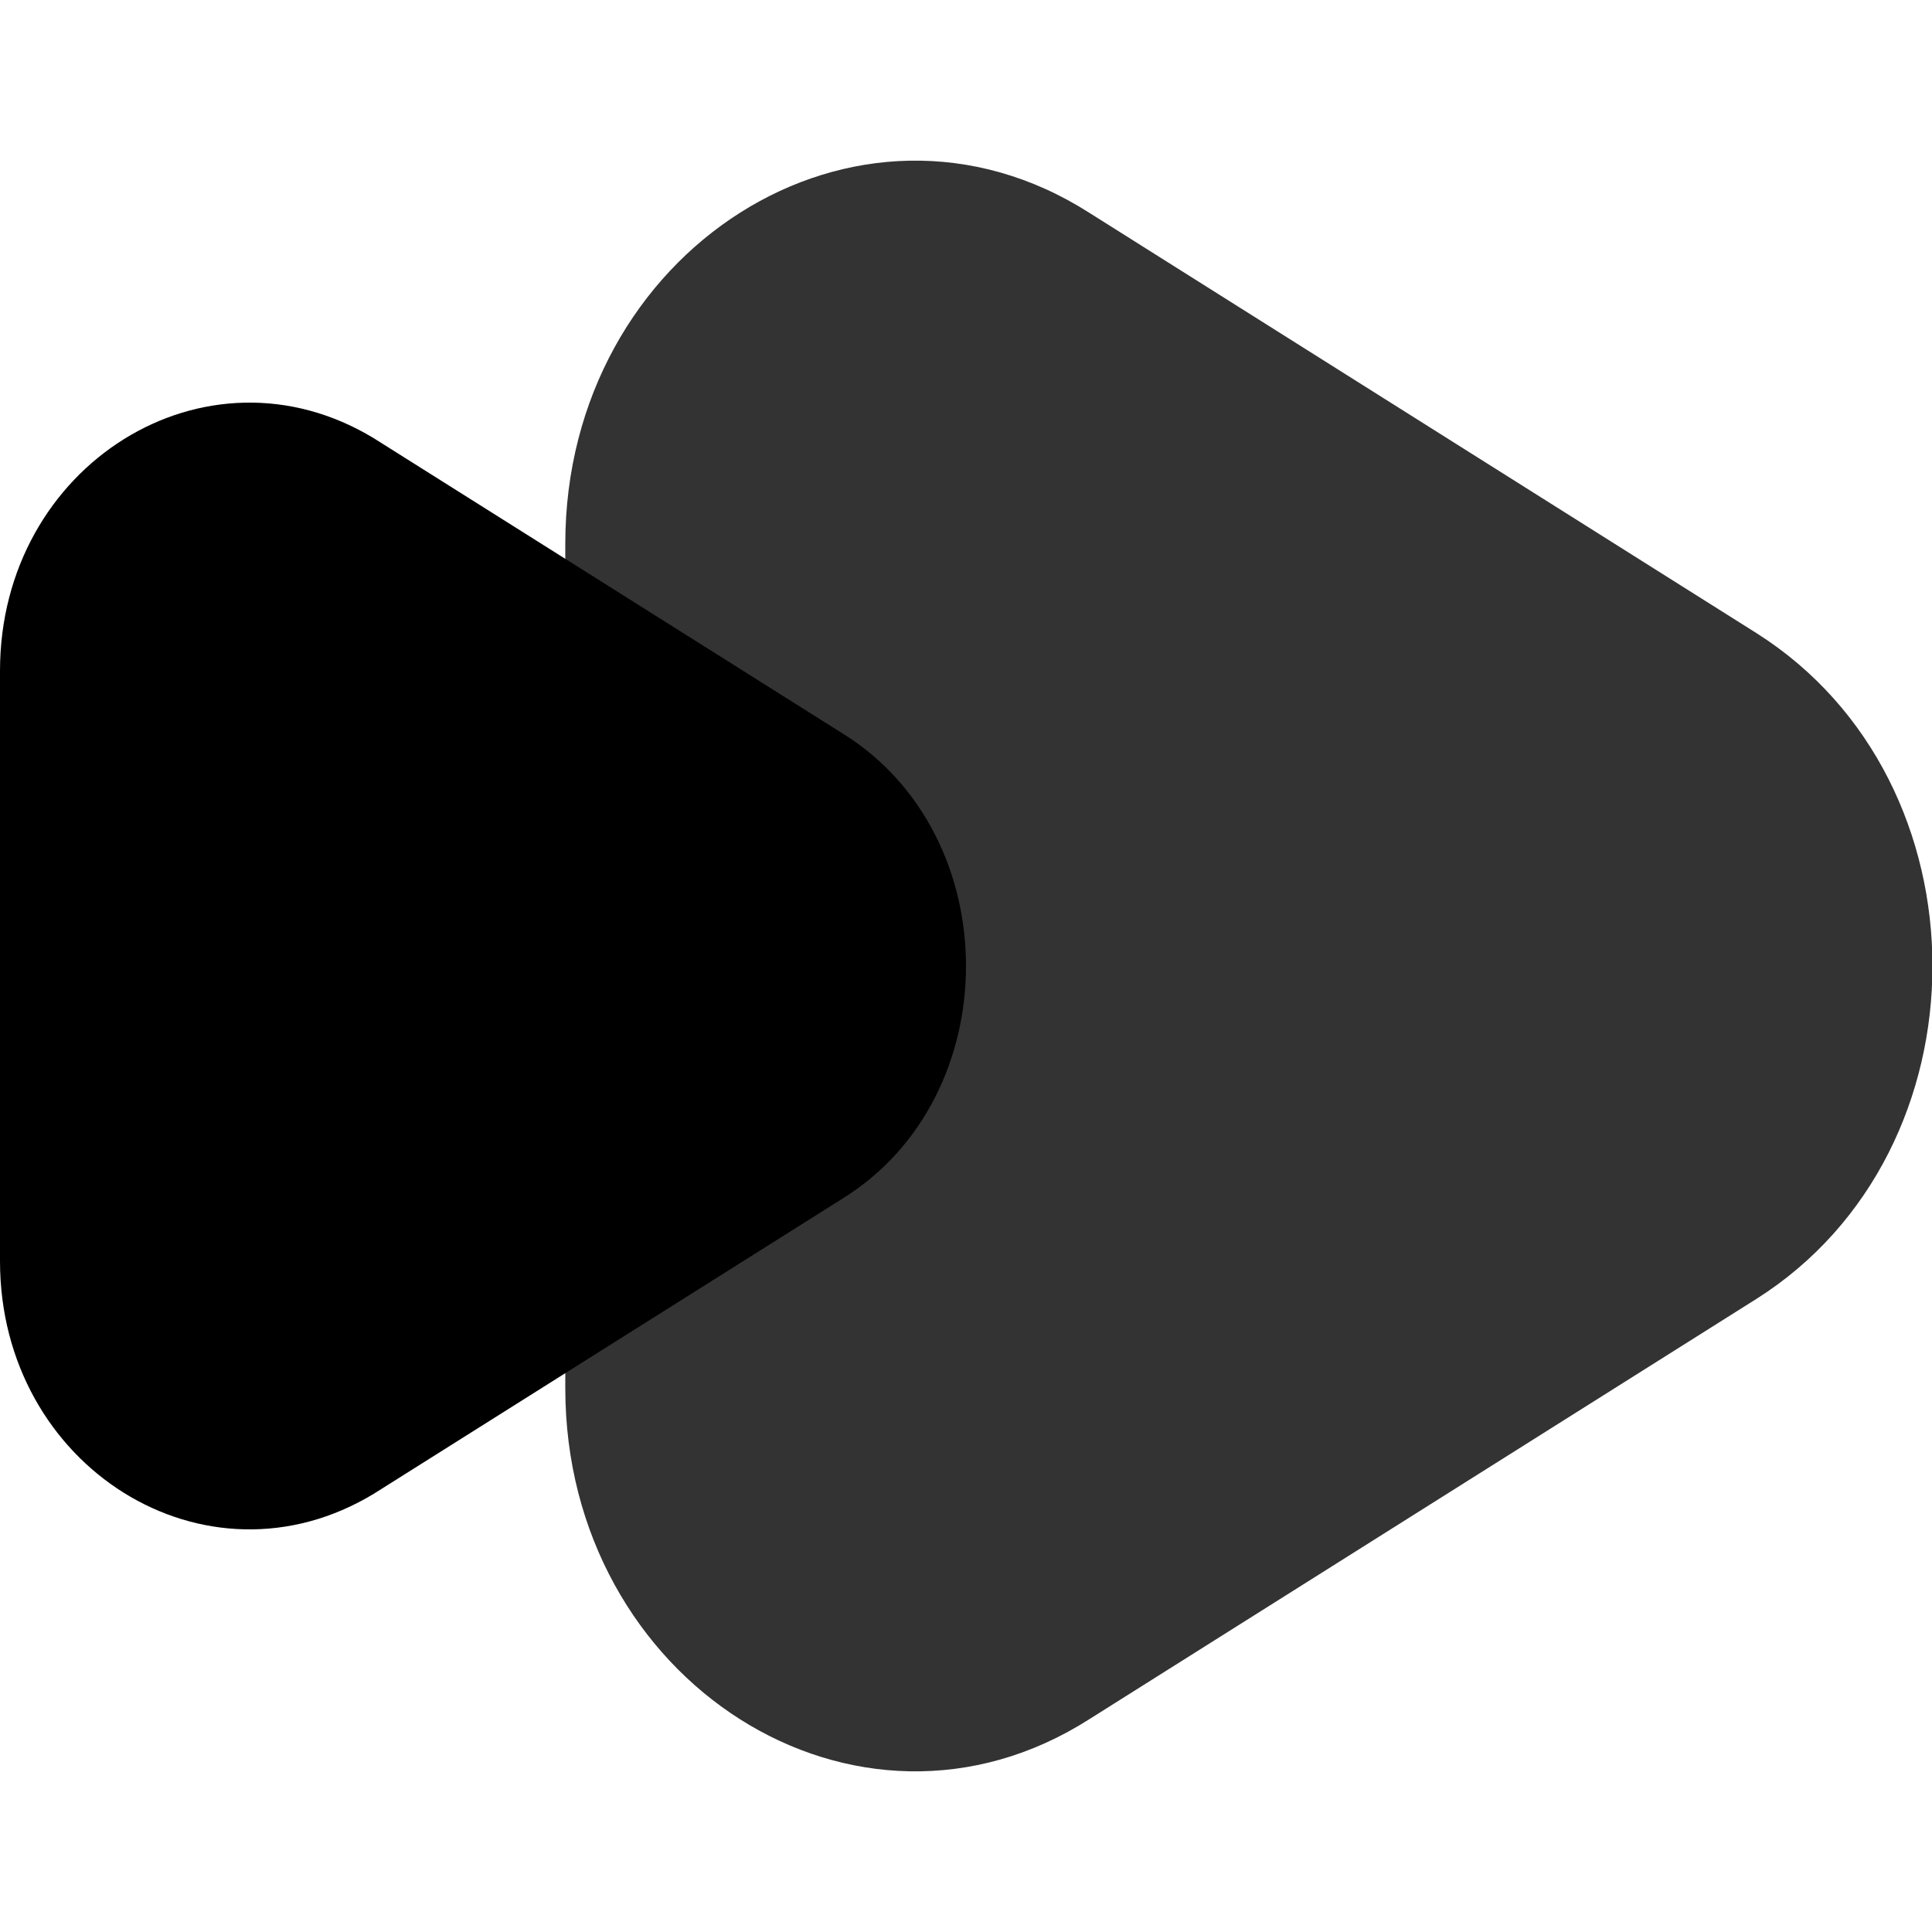
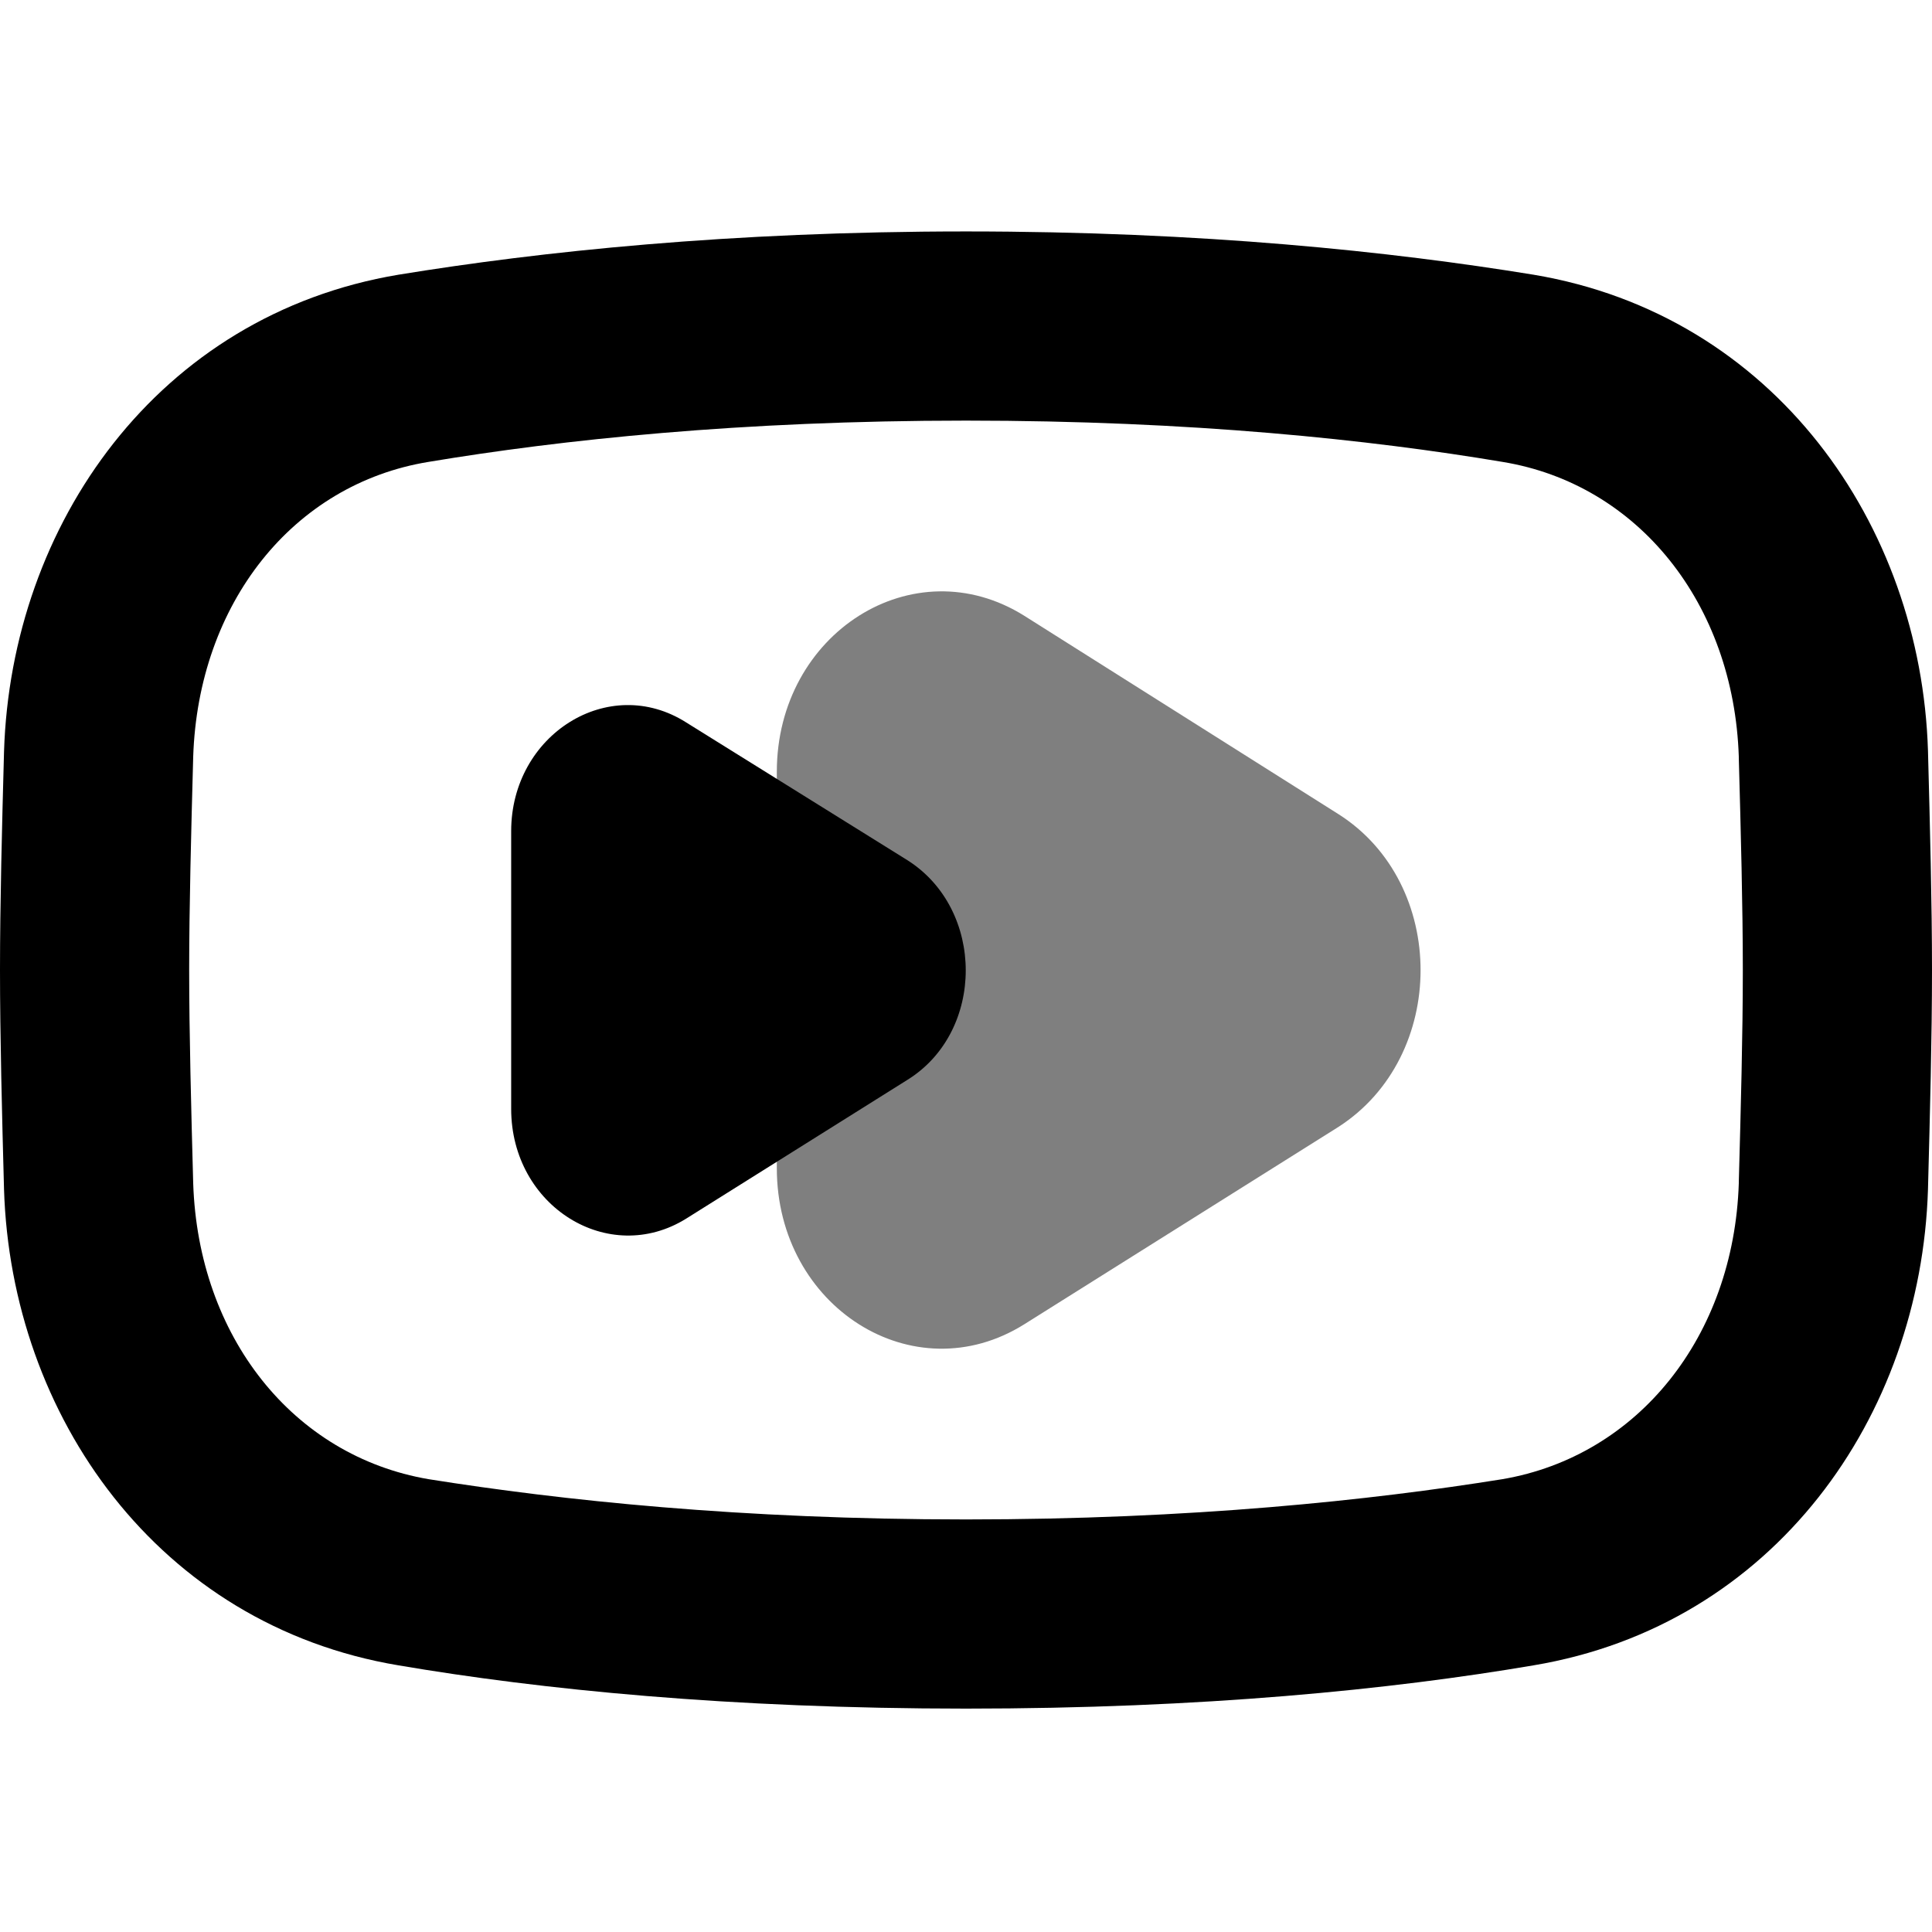
- <svg xmlns="http://www.w3.org/2000/svg" version="1.2" viewBox="0 0 108 108" width="24" height="24">
+ <svg xmlns="http://www.w3.org/2000/svg" version="1.2" viewBox="0 0 192 192" width="24" height="24">
  <style>
- 		.s0 { opacity: .8;fill: #000000 } 
- 		.s1 { fill: #000000 } 
+ 		.s0 { fill: #000000 } 
+ 		.s1 { opacity: .5;fill: #000000 } 
	</style>
-   <path id="path_1" class="s0" d="m31.6 30.4c0-16.4 16.3-26.8 29.3-18.5l37.3 23.5c13.1 8.3 13.1 28.9 0 37.2l-37.3 23.5c-13 8.3-29.3-2.1-29.3-18.5z" />
-   <path id="path_2" class="s1" d="m0 37.5c0-11.5 11.5-18.7 20.9-13l26.2 16.5c9.2 5.7 9.2 20.3 0 26l-26.2 16.5c-9.4 5.7-20.9-1.5-20.9-13z" />
+   <path fill-rule="evenodd" class="s0" d="m39.6 27.3c14.1-2.3 32.9-4.3 56.4-4.3 23.5 0 42.3 2 56.4 4.3 23.9 4 38.5 24.8 39.2 47.3 0.2 7.5 0.4 15.2 0.4 21.8 0 6.6-0.2 14.3-0.4 21.8-0.7 22.6-15.3 43.3-39.2 47.3-14.1 2.4-32.9 4.3-56.4 4.3-23.5 0-42.3-1.9-56.4-4.3-23.9-4-38.5-24.8-39.2-47.3-0.2-7.4-0.4-15.2-0.4-21.8 0-6.6 0.2-14.3 0.4-21.7 0.7-22.6 15.3-43.4 39.2-47.4zm56.4 14.5c-22.4 0-40.2 1.9-53.4 4.1-13.5 2.2-22.9 14.1-23.4 29.3-0.2 7.4-0.4 14.9-0.4 21.2 0 6.3 0.2 13.8 0.4 21.2 0.5 15.2 9.9 27.1 23.4 29.4 13.2 2.1 31 4 53.4 4 22.4 0 40.2-1.9 53.3-4 13.5-2.3 23-14.2 23.5-29.4v-0.1c0.2-7.3 0.4-14.7 0.4-21.1 0-6.3-0.2-13.8-0.4-21.1v-0.1c-0.5-15.2-10-27.1-23.5-29.3-13.1-2.2-30.9-4.1-53.3-4.1z" />
+   <path class="s0" d="m50.8 82.6c0-9.6 9.7-15.7 17.4-10.8l22 13.7c7.7 4.9 7.7 17 0 21.8l-22 13.8c-7.7 4.8-17.4-1.2-17.4-10.9z" />
+   <path class="s1" d="m77.2 76.7c0-13.8 13.6-22.4 24.6-15.5l31.2 19.7c10.9 6.9 10.9 24.1 0 31.1l-31.2 19.6c-11 6.9-24.6-1.7-24.6-15.5z" />
</svg>
